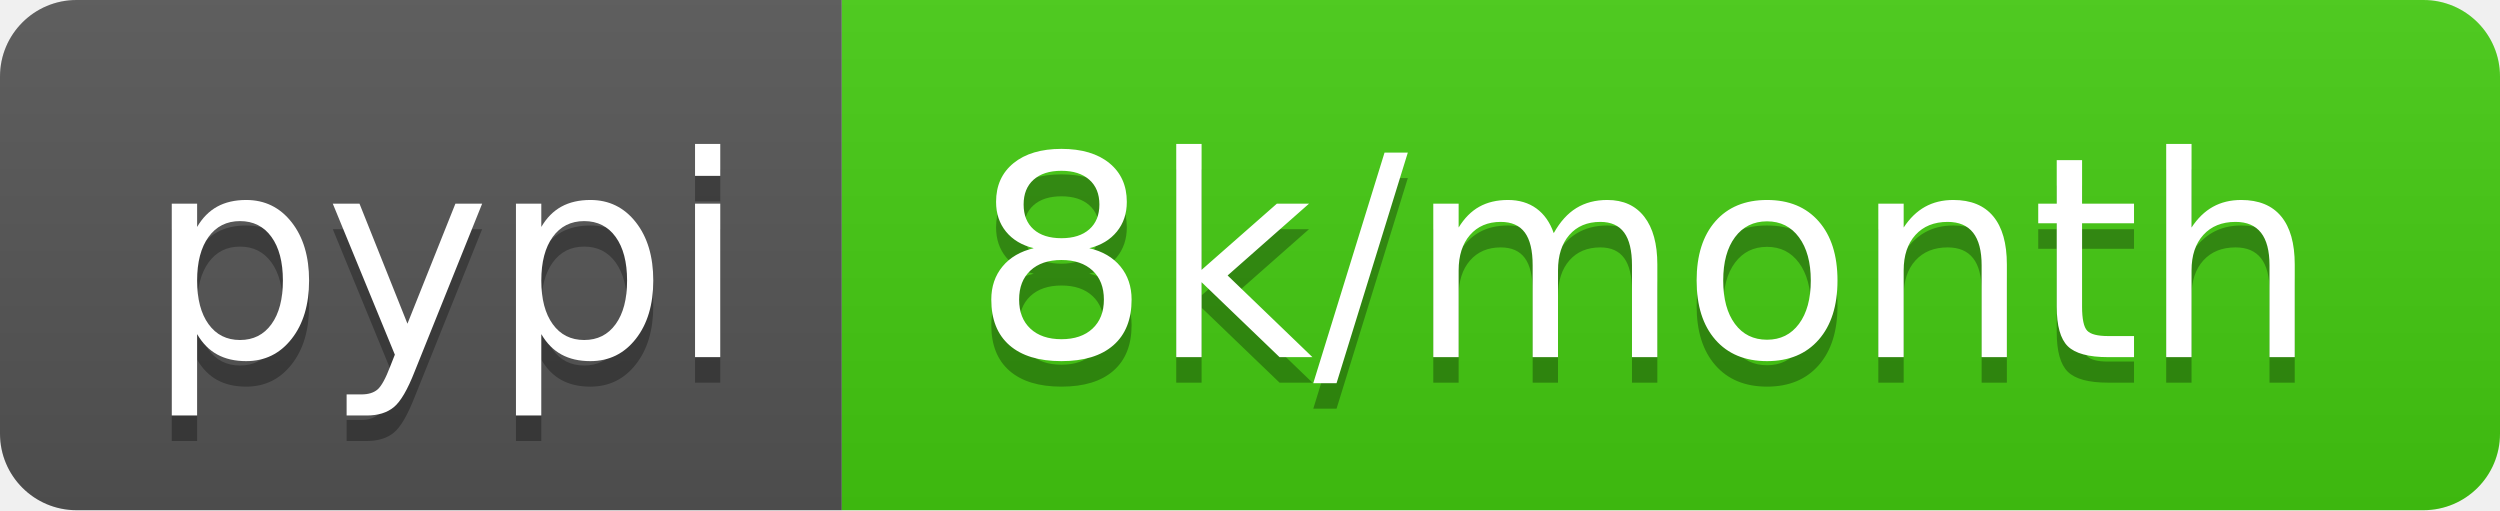
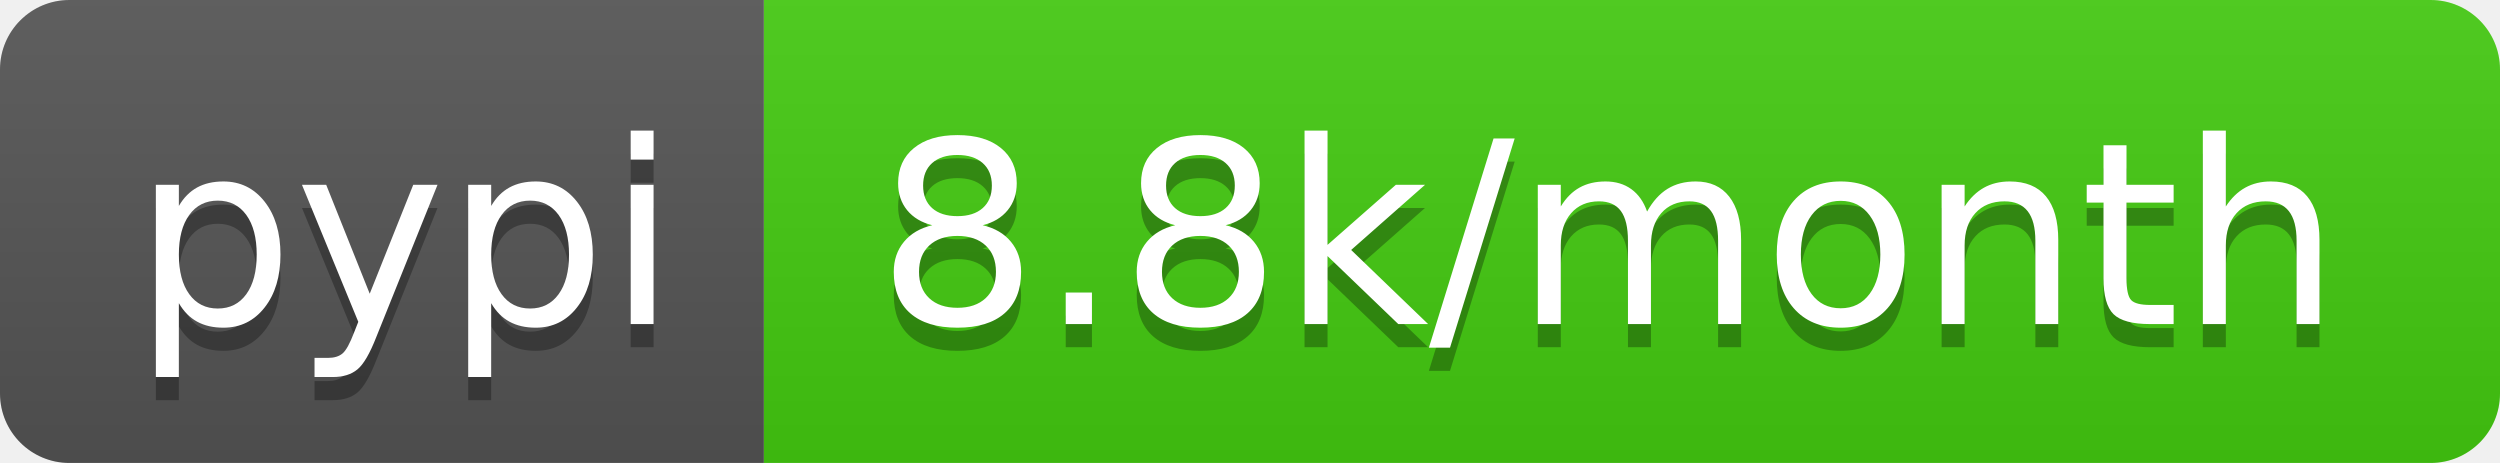
- <svg xmlns="http://www.w3.org/2000/svg" width="98" height="20">
+ <svg xmlns="http://www.w3.org/2000/svg" width="108" height="20">
  <linearGradient id="b" x2="0" y2="100%">
    <stop offset="0" stop-color="#bbb" stop-opacity=".1" />
    <stop offset="1" stop-opacity=".1" />
  </linearGradient>
  <clipPath id="a">
-     <rect width="98" height="20" rx="3" fill="#fff" />
+     <rect width="108" height="20" rx="3" fill="#fff" />
  </clipPath>
  <g clip-path="url(#a)">
    <path fill="#555" d="M0 0h33v20H0z" />
-     <path fill="#4c1" d="M33 0h65v20H33z" />
-     <path fill="url(#b)" d="M0 0h98v20H0z" />
+     <path fill="#4c1" d="M33 0h75v20H33z" />
+     <path fill="url(#b)" d="M0 0h108v20H0z" />
  </g>
  <g fill="#fff" text-anchor="middle" font-family="DejaVu Sans,Verdana,Geneva,sans-serif" font-size="110">
    <text x="175" y="150" fill="#010101" fill-opacity=".3" transform="scale(.1)" textLength="230">pypi</text>
    <text x="175" y="140" transform="scale(.1)" textLength="230">pypi</text>
-     <text x="645" y="150" fill="#010101" fill-opacity=".3" transform="scale(.1)" textLength="550">8k/month</text>
-     <text x="645" y="140" transform="scale(.1)" textLength="550">8k/month</text>
+     <text x="695" y="150" fill="#010101" fill-opacity=".3" transform="scale(.1)" textLength="650">8.8k/month</text>
+     <text x="695" y="140" transform="scale(.1)" textLength="650">8.8k/month</text>
  </g>
</svg>
